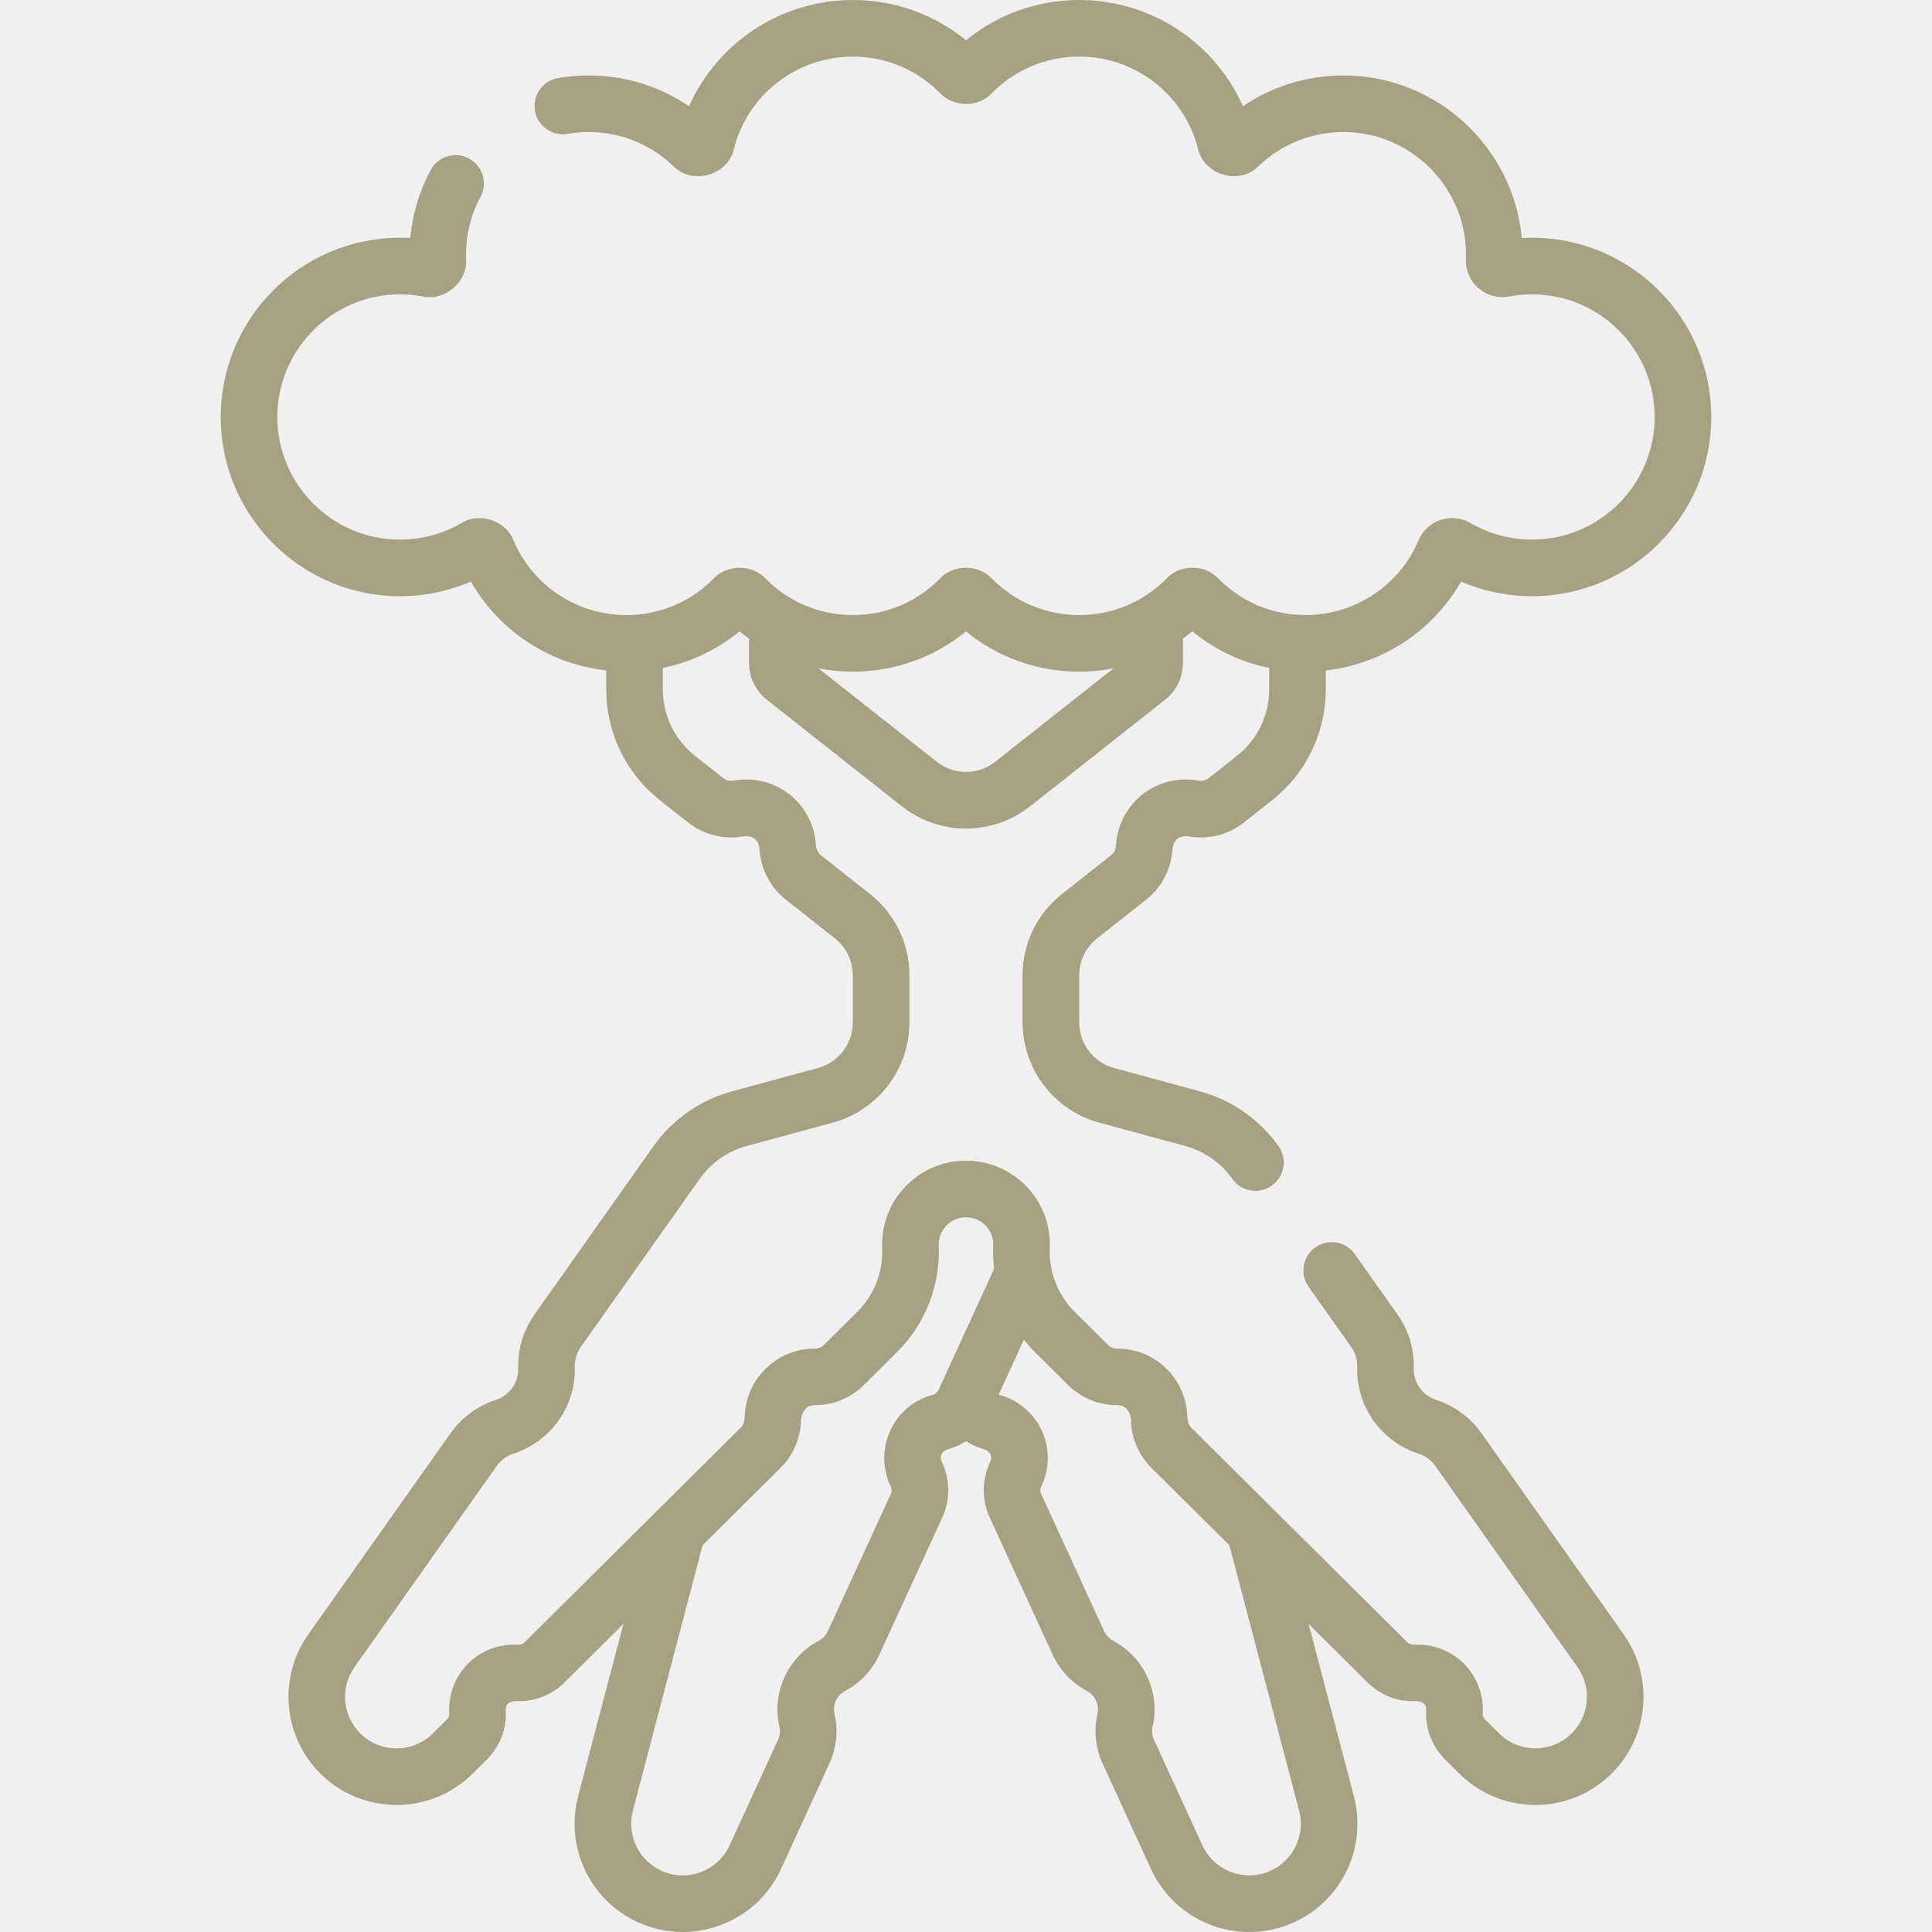
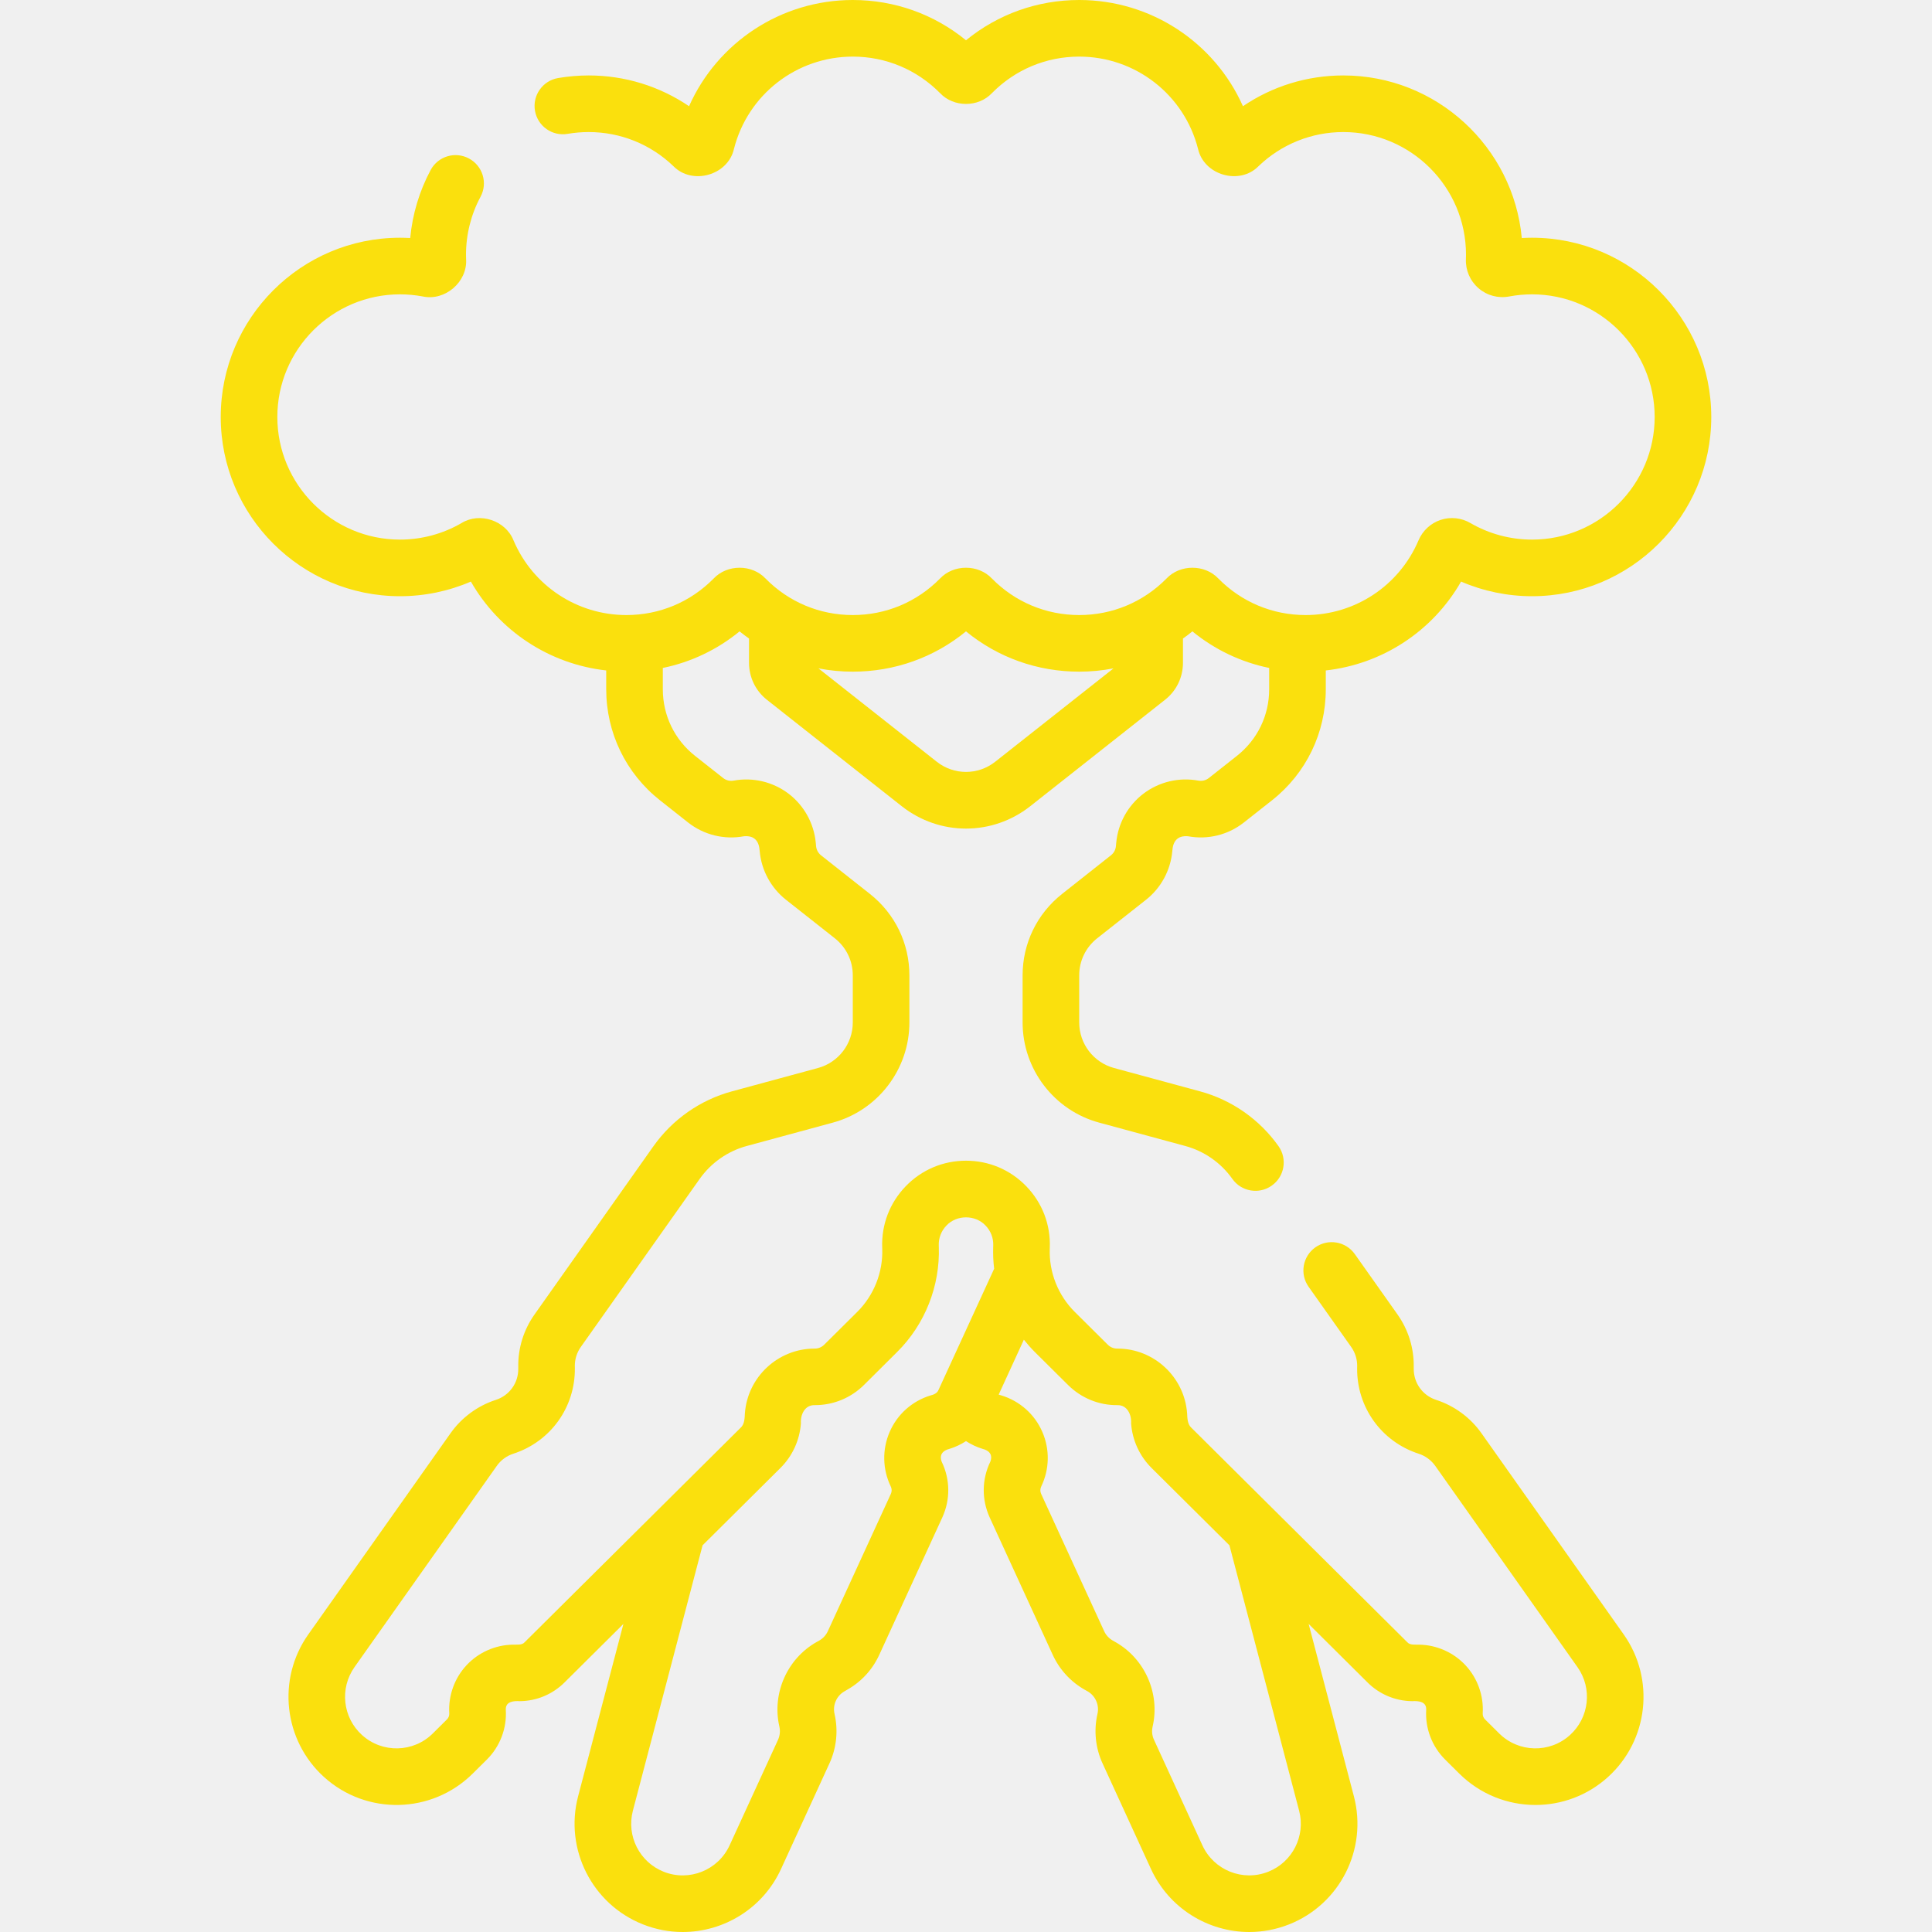
- <svg xmlns="http://www.w3.org/2000/svg" width="40" height="40" viewBox="0 0 40 40" fill="none">
+ <svg xmlns="http://www.w3.org/2000/svg" width="40px" height="40px" viewBox="0 0 40 40" fill="none" transform="rotate(0) scale(1, 1)">
  <g clip-path="url(#clip0_110_391)">
-     <path d="M22.715 19.427L23.728 18.628C24.038 18.383 24.235 18.018 24.271 17.625C24.283 17.415 24.378 17.296 24.597 17.314C25.006 17.39 25.428 17.286 25.754 17.028L26.335 16.57C27.043 16.011 27.449 15.172 27.449 14.27V13.881C28.624 13.749 29.663 13.067 30.25 12.041C30.712 12.24 31.212 12.344 31.719 12.344C33.765 12.344 35.43 10.679 35.43 8.633C35.43 6.587 33.765 4.922 31.719 4.922C31.648 4.922 31.578 4.924 31.507 4.928C31.332 3.043 29.742 1.562 27.812 1.562C27.063 1.562 26.343 1.785 25.734 2.199C25.147 0.879 23.829 0 22.344 0C21.479 0 20.66 0.294 20 0.834C19.34 0.294 18.521 0 17.656 0C16.171 0 14.853 0.879 14.266 2.199C13.656 1.785 12.937 1.562 12.187 1.562C11.975 1.562 11.762 1.581 11.554 1.616C11.235 1.671 11.021 1.974 11.076 2.293C11.131 2.612 11.434 2.826 11.753 2.771C11.895 2.747 12.041 2.734 12.187 2.734C12.845 2.734 13.469 2.985 13.943 3.441C14.336 3.84 15.074 3.628 15.196 3.082C15.482 1.957 16.494 1.172 17.656 1.172C18.34 1.172 18.982 1.441 19.464 1.929C19.745 2.226 20.255 2.226 20.536 1.929C21.017 1.441 21.659 1.172 22.344 1.172C23.506 1.172 24.517 1.957 24.804 3.082C24.926 3.628 25.664 3.84 26.056 3.441C26.531 2.985 27.155 2.734 27.812 2.734C29.212 2.734 30.352 3.873 30.352 5.273C30.352 5.304 30.351 5.335 30.35 5.365C30.341 5.597 30.437 5.817 30.612 5.968C30.787 6.119 31.019 6.181 31.247 6.138C31.402 6.109 31.561 6.094 31.719 6.094C33.119 6.094 34.258 7.233 34.258 8.633C34.258 10.033 33.119 11.172 31.719 11.172C31.27 11.172 30.829 11.053 30.443 10.829C30.256 10.72 30.031 10.696 29.826 10.764C29.62 10.833 29.454 10.987 29.369 11.187C28.97 12.127 28.052 12.734 27.031 12.734C26.347 12.734 25.705 12.466 25.224 11.977C24.943 11.68 24.432 11.68 24.151 11.978C23.67 12.466 23.028 12.734 22.344 12.734C21.659 12.734 21.017 12.466 20.536 11.977C20.255 11.68 19.744 11.68 19.463 11.977C18.982 12.466 18.34 12.734 17.656 12.734C16.972 12.734 16.33 12.466 15.849 11.977C15.568 11.68 15.057 11.68 14.776 11.977C14.295 12.466 13.653 12.734 12.969 12.734C11.948 12.734 11.03 12.127 10.631 11.186C10.467 10.776 9.933 10.597 9.556 10.829C9.171 11.053 8.73 11.172 8.281 11.172C6.881 11.172 5.742 10.033 5.742 8.633C5.742 7.233 6.881 6.094 8.281 6.094C8.44 6.094 8.598 6.109 8.753 6.138C9.215 6.237 9.68 5.837 9.65 5.366C9.649 5.335 9.648 5.304 9.648 5.273C9.648 4.855 9.752 4.44 9.949 4.074C10.102 3.789 9.995 3.434 9.709 3.281C9.424 3.128 9.069 3.235 8.916 3.52C8.683 3.955 8.539 4.436 8.493 4.928C8.422 4.924 8.352 4.922 8.281 4.922C6.235 4.922 4.57 6.586 4.57 8.633C4.57 10.679 6.235 12.344 8.281 12.344C8.788 12.344 9.288 12.24 9.749 12.041C10.336 13.067 11.376 13.749 12.551 13.881V14.27C12.551 15.172 12.957 16.011 13.665 16.57L14.245 17.028C14.572 17.286 14.994 17.39 15.403 17.314C15.621 17.295 15.717 17.415 15.729 17.625C15.764 18.018 15.962 18.383 16.272 18.628L17.285 19.427C17.521 19.614 17.656 19.893 17.656 20.194V21.17C17.656 21.61 17.36 21.997 16.935 22.112L15.155 22.595C14.499 22.772 13.922 23.176 13.529 23.731L11.068 27.213C10.842 27.532 10.725 27.907 10.73 28.297L10.73 28.337C10.734 28.632 10.547 28.892 10.266 28.983C9.89 29.104 9.557 29.349 9.329 29.672L6.383 33.839C5.73 34.762 5.87 36.031 6.708 36.791C7.591 37.59 8.944 37.558 9.788 36.719L10.08 36.43C10.353 36.158 10.496 35.782 10.472 35.398C10.465 35.227 10.631 35.213 10.763 35.221C11.112 35.217 11.44 35.079 11.688 34.833L12.907 33.622L11.969 37.191C11.682 38.285 12.259 39.425 13.311 39.842C13.581 39.949 13.86 40 14.135 40C14.986 40 15.796 39.512 16.171 38.694L17.173 36.509C17.32 36.19 17.357 35.826 17.278 35.484C17.236 35.301 17.321 35.109 17.484 35.017L17.542 34.983C17.835 34.817 18.064 34.567 18.205 34.26L19.509 31.418C19.678 31.049 19.674 30.629 19.497 30.264C19.442 30.118 19.519 30.031 19.661 29.996C19.782 29.959 19.896 29.904 20 29.837C20.105 29.904 20.218 29.959 20.34 29.996C20.482 30.031 20.558 30.118 20.503 30.264C20.326 30.629 20.322 31.049 20.491 31.418L21.795 34.26C21.936 34.567 22.165 34.817 22.458 34.984L22.517 35.017C22.679 35.109 22.764 35.301 22.722 35.484C22.643 35.826 22.68 36.19 22.827 36.509L23.829 38.694C24.205 39.512 25.014 40 25.865 40C26.14 40 26.419 39.949 26.69 39.842C27.742 39.425 28.318 38.286 28.031 37.191L27.094 33.622L28.313 34.833C28.56 35.079 28.889 35.217 29.238 35.221C29.37 35.213 29.535 35.228 29.528 35.398C29.504 35.782 29.647 36.158 29.92 36.43L30.212 36.72C30.648 37.152 31.218 37.37 31.79 37.37C32.327 37.37 32.865 37.178 33.292 36.791C34.13 36.032 34.27 34.763 33.617 33.839L30.671 29.672C30.443 29.349 30.11 29.105 29.734 28.983C29.453 28.892 29.267 28.633 29.27 28.337L29.27 28.298C29.275 27.907 29.158 27.532 28.933 27.213L28.05 25.965C27.863 25.701 27.498 25.638 27.233 25.825C26.969 26.012 26.906 26.377 27.093 26.641L27.976 27.889C28.058 28.005 28.1 28.142 28.099 28.284L28.098 28.324C28.089 29.135 28.601 29.848 29.373 30.098C29.51 30.142 29.631 30.231 29.715 30.349L32.66 34.516C32.972 34.956 32.905 35.56 32.505 35.922C32.085 36.303 31.44 36.288 31.038 35.888L30.746 35.598C30.712 35.565 30.695 35.518 30.698 35.471C30.72 35.107 30.591 34.746 30.343 34.479C30.096 34.212 29.744 34.056 29.38 34.051C29.307 34.048 29.192 34.065 29.138 34.002L24.667 29.561C24.585 29.489 24.583 29.364 24.578 29.264C24.524 28.509 23.892 27.921 23.136 27.921C23.134 27.921 23.132 27.921 23.129 27.921C23.056 27.921 22.988 27.892 22.936 27.841L22.252 27.162C21.906 26.818 21.717 26.341 21.734 25.854L21.735 25.828C21.752 25.353 21.579 24.903 21.249 24.561C20.919 24.219 20.475 24.031 20 24.031C19.525 24.031 19.081 24.219 18.751 24.561C18.421 24.903 18.248 25.353 18.265 25.828L18.266 25.853C18.283 26.341 18.094 26.818 17.748 27.162L17.064 27.841C17.012 27.892 16.944 27.921 16.871 27.921C16.869 27.921 16.866 27.921 16.864 27.921C16.108 27.921 15.476 28.51 15.422 29.264C15.417 29.364 15.415 29.489 15.333 29.561L10.861 34.002C10.808 34.065 10.692 34.048 10.62 34.051C10.255 34.056 9.904 34.212 9.657 34.479C9.409 34.746 9.28 35.107 9.302 35.471C9.305 35.518 9.288 35.565 9.254 35.598L8.962 35.888C8.56 36.288 7.915 36.303 7.495 35.922C7.095 35.56 7.028 34.956 7.34 34.515L10.286 30.349C10.369 30.231 10.49 30.142 10.627 30.098C11.399 29.848 11.911 29.135 11.902 28.323L11.901 28.284C11.9 28.142 11.942 28.005 12.024 27.889L14.486 24.408C14.722 24.075 15.068 23.832 15.462 23.726L17.242 23.243C18.176 22.99 18.828 22.137 18.828 21.17V20.194C18.828 19.532 18.53 18.918 18.011 18.508L16.998 17.708C16.94 17.662 16.903 17.593 16.896 17.519L16.89 17.452C16.853 17.048 16.647 16.676 16.325 16.431C16.002 16.187 15.588 16.088 15.19 16.162C15.113 16.176 15.033 16.157 14.972 16.108L14.391 15.65C13.966 15.315 13.723 14.812 13.723 14.27V13.829C14.305 13.71 14.848 13.452 15.312 13.072C15.376 13.124 15.441 13.173 15.508 13.22V13.723C15.508 14.023 15.643 14.303 15.879 14.489L18.669 16.691C19.061 17 19.53 17.155 20 17.155C20.47 17.155 20.939 17 21.331 16.691L24.12 14.489C24.357 14.303 24.492 14.023 24.492 13.723V13.22C24.558 13.173 24.624 13.124 24.687 13.072C25.152 13.452 25.695 13.71 26.277 13.829V14.27C26.277 14.812 26.034 15.314 25.608 15.65L25.028 16.108C24.967 16.157 24.887 16.176 24.81 16.162C24.412 16.088 23.998 16.186 23.675 16.431C23.352 16.676 23.146 17.048 23.11 17.452L23.104 17.519C23.097 17.593 23.06 17.662 23.001 17.708L21.989 18.508C21.47 18.918 21.172 19.532 21.172 20.194V21.17C21.172 22.137 21.824 22.99 22.758 23.243L24.538 23.726C24.932 23.832 25.278 24.074 25.514 24.407C25.701 24.673 26.069 24.733 26.33 24.547C26.595 24.361 26.657 23.995 26.471 23.731C26.078 23.176 25.501 22.772 24.845 22.595L23.065 22.112C22.64 21.997 22.344 21.61 22.344 21.169V20.194C22.344 19.893 22.479 19.614 22.715 19.427ZM21.426 27.993L22.11 28.672C22.384 28.945 22.751 29.096 23.135 29.092C23.338 29.087 23.43 29.29 23.418 29.468C23.443 29.817 23.593 30.145 23.841 30.392L25.454 31.994L26.897 37.489C27.034 38.011 26.759 38.554 26.258 38.752C25.73 38.962 25.131 38.721 24.894 38.205L23.892 36.02C23.852 35.935 23.843 35.838 23.864 35.747C24.021 35.063 23.705 34.344 23.095 33.998L23.037 33.965C22.959 33.92 22.897 33.853 22.86 33.771L21.556 30.93C21.533 30.88 21.534 30.824 21.558 30.775C21.73 30.418 21.738 30.006 21.579 29.643C21.421 29.28 21.112 29.006 20.733 28.891L20.68 28.875C20.679 28.874 20.678 28.874 20.677 28.873L21.198 27.737C21.269 27.826 21.345 27.912 21.426 27.993ZM13.103 37.489L14.546 31.994L16.159 30.392C16.407 30.145 16.557 29.817 16.582 29.468C16.57 29.287 16.663 29.084 16.871 29.092C17.255 29.092 17.617 28.943 17.89 28.672L18.573 27.993C19.151 27.42 19.465 26.625 19.437 25.812L19.436 25.787C19.431 25.632 19.487 25.486 19.594 25.375C19.805 25.147 20.195 25.147 20.406 25.375C20.513 25.486 20.569 25.632 20.564 25.786L20.563 25.813C20.558 25.965 20.564 26.118 20.583 26.268L19.431 28.777C19.404 28.845 19.333 28.875 19.266 28.891C18.887 29.006 18.579 29.28 18.421 29.643C18.262 30.006 18.27 30.419 18.442 30.775C18.466 30.824 18.467 30.88 18.444 30.93L17.14 33.771C17.102 33.853 17.041 33.92 16.963 33.965L16.904 33.998C16.295 34.344 15.979 35.063 16.136 35.747C16.157 35.838 16.147 35.935 16.108 36.021L15.106 38.205C14.869 38.721 14.27 38.962 13.742 38.753C13.241 38.554 12.966 38.011 13.103 37.489ZM20.605 15.771C20.249 16.052 19.751 16.052 19.395 15.771L16.945 13.838C17.177 13.883 17.415 13.906 17.656 13.906C18.521 13.906 19.34 13.613 20 13.072C20.66 13.613 21.479 13.906 22.344 13.906C22.585 13.906 22.823 13.883 23.054 13.838L20.605 15.771Z" fill="#A6A182" />
+     <path d="M22.715 19.427L23.728 18.628C24.038 18.383 24.235 18.018 24.271 17.625C24.283 17.415 24.378 17.296 24.597 17.314C25.006 17.39 25.428 17.286 25.754 17.028L26.335 16.57C27.043 16.011 27.449 15.172 27.449 14.27V13.881C28.624 13.749 29.663 13.067 30.25 12.041C30.712 12.24 31.212 12.344 31.719 12.344C33.765 12.344 35.43 10.679 35.43 8.633C35.43 6.587 33.765 4.922 31.719 4.922C31.648 4.922 31.578 4.924 31.507 4.928C31.332 3.043 29.742 1.562 27.812 1.562C27.063 1.562 26.343 1.785 25.734 2.199C25.147 0.879 23.829 0 22.344 0C21.479 0 20.66 0.294 20 0.834C19.34 0.294 18.521 0 17.656 0C16.171 0 14.853 0.879 14.266 2.199C13.656 1.785 12.937 1.562 12.187 1.562C11.975 1.562 11.762 1.581 11.554 1.616C11.235 1.671 11.021 1.974 11.076 2.293C11.131 2.612 11.434 2.826 11.753 2.771C11.895 2.747 12.041 2.734 12.187 2.734C12.845 2.734 13.469 2.985 13.943 3.441C14.336 3.84 15.074 3.628 15.196 3.082C15.482 1.957 16.494 1.172 17.656 1.172C18.34 1.172 18.982 1.441 19.464 1.929C19.745 2.226 20.255 2.226 20.536 1.929C21.017 1.441 21.659 1.172 22.344 1.172C23.506 1.172 24.517 1.957 24.804 3.082C24.926 3.628 25.664 3.84 26.056 3.441C26.531 2.985 27.155 2.734 27.812 2.734C29.212 2.734 30.352 3.873 30.352 5.273C30.352 5.304 30.351 5.335 30.35 5.365C30.341 5.597 30.437 5.817 30.612 5.968C30.787 6.119 31.019 6.181 31.247 6.138C31.402 6.109 31.561 6.094 31.719 6.094C33.119 6.094 34.258 7.233 34.258 8.633C34.258 10.033 33.119 11.172 31.719 11.172C31.27 11.172 30.829 11.053 30.443 10.829C30.256 10.72 30.031 10.696 29.826 10.764C29.62 10.833 29.454 10.987 29.369 11.187C28.97 12.127 28.052 12.734 27.031 12.734C26.347 12.734 25.705 12.466 25.224 11.977C24.943 11.68 24.432 11.68 24.151 11.978C23.67 12.466 23.028 12.734 22.344 12.734C21.659 12.734 21.017 12.466 20.536 11.977C20.255 11.68 19.744 11.68 19.463 11.977C18.982 12.466 18.34 12.734 17.656 12.734C16.972 12.734 16.33 12.466 15.849 11.977C15.568 11.68 15.057 11.68 14.776 11.977C14.295 12.466 13.653 12.734 12.969 12.734C11.948 12.734 11.03 12.127 10.631 11.186C10.467 10.776 9.933 10.597 9.556 10.829C9.171 11.053 8.73 11.172 8.281 11.172C6.881 11.172 5.742 10.033 5.742 8.633C5.742 7.233 6.881 6.094 8.281 6.094C8.44 6.094 8.598 6.109 8.753 6.138C9.215 6.237 9.68 5.837 9.65 5.366C9.649 5.335 9.648 5.304 9.648 5.273C9.648 4.855 9.752 4.44 9.949 4.074C10.102 3.789 9.995 3.434 9.709 3.281C9.424 3.128 9.069 3.235 8.916 3.52C8.683 3.955 8.539 4.436 8.493 4.928C8.422 4.924 8.352 4.922 8.281 4.922C6.235 4.922 4.57 6.586 4.57 8.633C4.57 10.679 6.235 12.344 8.281 12.344C8.788 12.344 9.288 12.24 9.749 12.041C10.336 13.067 11.376 13.749 12.551 13.881V14.27C12.551 15.172 12.957 16.011 13.665 16.57L14.245 17.028C14.572 17.286 14.994 17.39 15.403 17.314C15.621 17.295 15.717 17.415 15.729 17.625C15.764 18.018 15.962 18.383 16.272 18.628L17.285 19.427C17.521 19.614 17.656 19.893 17.656 20.194V21.17C17.656 21.61 17.36 21.997 16.935 22.112L15.155 22.595C14.499 22.772 13.922 23.176 13.529 23.731L11.068 27.213C10.842 27.532 10.725 27.907 10.73 28.297L10.73 28.337C10.734 28.632 10.547 28.892 10.266 28.983C9.89 29.104 9.557 29.349 9.329 29.672L6.383 33.839C5.73 34.762 5.87 36.031 6.708 36.791C7.591 37.59 8.944 37.558 9.788 36.719L10.08 36.43C10.353 36.158 10.496 35.782 10.472 35.398C10.465 35.227 10.631 35.213 10.763 35.221C11.112 35.217 11.44 35.079 11.688 34.833L12.907 33.622L11.969 37.191C11.682 38.285 12.259 39.425 13.311 39.842C13.581 39.949 13.86 40 14.135 40C14.986 40 15.796 39.512 16.171 38.694L17.173 36.509C17.32 36.19 17.357 35.826 17.278 35.484C17.236 35.301 17.321 35.109 17.484 35.017L17.542 34.983C17.835 34.817 18.064 34.567 18.205 34.26L19.509 31.418C19.678 31.049 19.674 30.629 19.497 30.264C19.442 30.118 19.519 30.031 19.661 29.996C19.782 29.959 19.896 29.904 20 29.837C20.105 29.904 20.218 29.959 20.34 29.996C20.482 30.031 20.558 30.118 20.503 30.264C20.326 30.629 20.322 31.049 20.491 31.418L21.795 34.26C21.936 34.567 22.165 34.817 22.458 34.984L22.517 35.017C22.679 35.109 22.764 35.301 22.722 35.484C22.643 35.826 22.68 36.19 22.827 36.509L23.829 38.694C24.205 39.512 25.014 40 25.865 40C26.14 40 26.419 39.949 26.69 39.842C27.742 39.425 28.318 38.286 28.031 37.191L27.094 33.622L28.313 34.833C28.56 35.079 28.889 35.217 29.238 35.221C29.37 35.213 29.535 35.228 29.528 35.398C29.504 35.782 29.647 36.158 29.92 36.43L30.212 36.72C30.648 37.152 31.218 37.37 31.79 37.37C32.327 37.37 32.865 37.178 33.292 36.791C34.13 36.032 34.27 34.763 33.617 33.839L30.671 29.672C30.443 29.349 30.11 29.105 29.734 28.983C29.453 28.892 29.267 28.633 29.27 28.337L29.27 28.298C29.275 27.907 29.158 27.532 28.933 27.213L28.05 25.965C27.863 25.701 27.498 25.638 27.233 25.825C26.969 26.012 26.906 26.377 27.093 26.641L27.976 27.889C28.058 28.005 28.1 28.142 28.099 28.284L28.098 28.324C28.089 29.135 28.601 29.848 29.373 30.098C29.51 30.142 29.631 30.231 29.715 30.349L32.66 34.516C32.972 34.956 32.905 35.56 32.505 35.922C32.085 36.303 31.44 36.288 31.038 35.888L30.746 35.598C30.712 35.565 30.695 35.518 30.698 35.471C30.72 35.107 30.591 34.746 30.343 34.479C30.096 34.212 29.744 34.056 29.38 34.051C29.307 34.048 29.192 34.065 29.138 34.002L24.667 29.561C24.585 29.489 24.583 29.364 24.578 29.264C24.524 28.509 23.892 27.921 23.136 27.921C23.134 27.921 23.132 27.921 23.129 27.921C23.056 27.921 22.988 27.892 22.936 27.841L22.252 27.162C21.906 26.818 21.717 26.341 21.734 25.854L21.735 25.828C21.752 25.353 21.579 24.903 21.249 24.561C20.919 24.219 20.475 24.031 20 24.031C19.525 24.031 19.081 24.219 18.751 24.561C18.421 24.903 18.248 25.353 18.265 25.828L18.266 25.853C18.283 26.341 18.094 26.818 17.748 27.162L17.064 27.841C17.012 27.892 16.944 27.921 16.871 27.921C16.869 27.921 16.866 27.921 16.864 27.921C16.108 27.921 15.476 28.51 15.422 29.264C15.417 29.364 15.415 29.489 15.333 29.561L10.861 34.002C10.808 34.065 10.692 34.048 10.62 34.051C10.255 34.056 9.904 34.212 9.657 34.479C9.409 34.746 9.28 35.107 9.302 35.471C9.305 35.518 9.288 35.565 9.254 35.598L8.962 35.888C8.56 36.288 7.915 36.303 7.495 35.922C7.095 35.56 7.028 34.956 7.34 34.515L10.286 30.349C10.369 30.231 10.49 30.142 10.627 30.098C11.399 29.848 11.911 29.135 11.902 28.323L11.901 28.284C11.9 28.142 11.942 28.005 12.024 27.889L14.486 24.408C14.722 24.075 15.068 23.832 15.462 23.726L17.242 23.243C18.176 22.99 18.828 22.137 18.828 21.17V20.194C18.828 19.532 18.53 18.918 18.011 18.508L16.998 17.708C16.94 17.662 16.903 17.593 16.896 17.519L16.89 17.452C16.853 17.048 16.647 16.676 16.325 16.431C16.002 16.187 15.588 16.088 15.19 16.162C15.113 16.176 15.033 16.157 14.972 16.108L14.391 15.65C13.966 15.315 13.723 14.812 13.723 14.27V13.829C14.305 13.71 14.848 13.452 15.312 13.072C15.376 13.124 15.441 13.173 15.508 13.22V13.723C15.508 14.023 15.643 14.303 15.879 14.489L18.669 16.691C19.061 17 19.53 17.155 20 17.155C20.47 17.155 20.939 17 21.331 16.691L24.12 14.489C24.357 14.303 24.492 14.023 24.492 13.723V13.22C24.558 13.173 24.624 13.124 24.687 13.072C25.152 13.452 25.695 13.71 26.277 13.829V14.27C26.277 14.812 26.034 15.314 25.608 15.65L25.028 16.108C24.967 16.157 24.887 16.176 24.81 16.162C24.412 16.088 23.998 16.186 23.675 16.431C23.352 16.676 23.146 17.048 23.11 17.452L23.104 17.519C23.097 17.593 23.06 17.662 23.001 17.708L21.989 18.508C21.47 18.918 21.172 19.532 21.172 20.194V21.17C21.172 22.137 21.824 22.99 22.758 23.243L24.538 23.726C24.932 23.832 25.278 24.074 25.514 24.407C25.701 24.673 26.069 24.733 26.33 24.547C26.595 24.361 26.657 23.995 26.471 23.731C26.078 23.176 25.501 22.772 24.845 22.595L23.065 22.112C22.64 21.997 22.344 21.61 22.344 21.169V20.194C22.344 19.893 22.479 19.614 22.715 19.427ZM21.426 27.993L22.11 28.672C22.384 28.945 22.751 29.096 23.135 29.092C23.338 29.087 23.43 29.29 23.418 29.468C23.443 29.817 23.593 30.145 23.841 30.392L25.454 31.994L26.897 37.489C27.034 38.011 26.759 38.554 26.258 38.752C25.73 38.962 25.131 38.721 24.894 38.205L23.892 36.02C23.852 35.935 23.843 35.838 23.864 35.747C24.021 35.063 23.705 34.344 23.095 33.998L23.037 33.965C22.959 33.92 22.897 33.853 22.86 33.771L21.556 30.93C21.533 30.88 21.534 30.824 21.558 30.775C21.73 30.418 21.738 30.006 21.579 29.643C21.421 29.28 21.112 29.006 20.733 28.891L20.68 28.875C20.679 28.874 20.678 28.874 20.677 28.873L21.198 27.737C21.269 27.826 21.345 27.912 21.426 27.993ZM13.103 37.489L14.546 31.994L16.159 30.392C16.407 30.145 16.557 29.817 16.582 29.468C16.57 29.287 16.663 29.084 16.871 29.092C17.255 29.092 17.617 28.943 17.89 28.672L18.573 27.993C19.151 27.42 19.465 26.625 19.437 25.812L19.436 25.787C19.431 25.632 19.487 25.486 19.594 25.375C19.805 25.147 20.195 25.147 20.406 25.375C20.513 25.486 20.569 25.632 20.564 25.786L20.563 25.813C20.558 25.965 20.564 26.118 20.583 26.268L19.431 28.777C19.404 28.845 19.333 28.875 19.266 28.891C18.887 29.006 18.579 29.28 18.421 29.643C18.262 30.006 18.27 30.419 18.442 30.775C18.466 30.824 18.467 30.88 18.444 30.93L17.14 33.771C17.102 33.853 17.041 33.92 16.963 33.965L16.904 33.998C16.295 34.344 15.979 35.063 16.136 35.747C16.157 35.838 16.147 35.935 16.108 36.021L15.106 38.205C14.869 38.721 14.27 38.962 13.742 38.753C13.241 38.554 12.966 38.011 13.103 37.489ZM20.605 15.771C20.249 16.052 19.751 16.052 19.395 15.771L16.945 13.838C17.177 13.883 17.415 13.906 17.656 13.906C18.521 13.906 19.34 13.613 20 13.072C20.66 13.613 21.479 13.906 22.344 13.906C22.585 13.906 22.823 13.883 23.054 13.838L20.605 15.771Z" fill="#fae00d" />
  </g>
  <defs>
    <clipPath id="clip0_110_391">
-       <rect width="40" height="40" fill="white" />
+       <rect width="40" height="40" fill="#ffffff" />
    </clipPath>
  </defs>
</svg>
